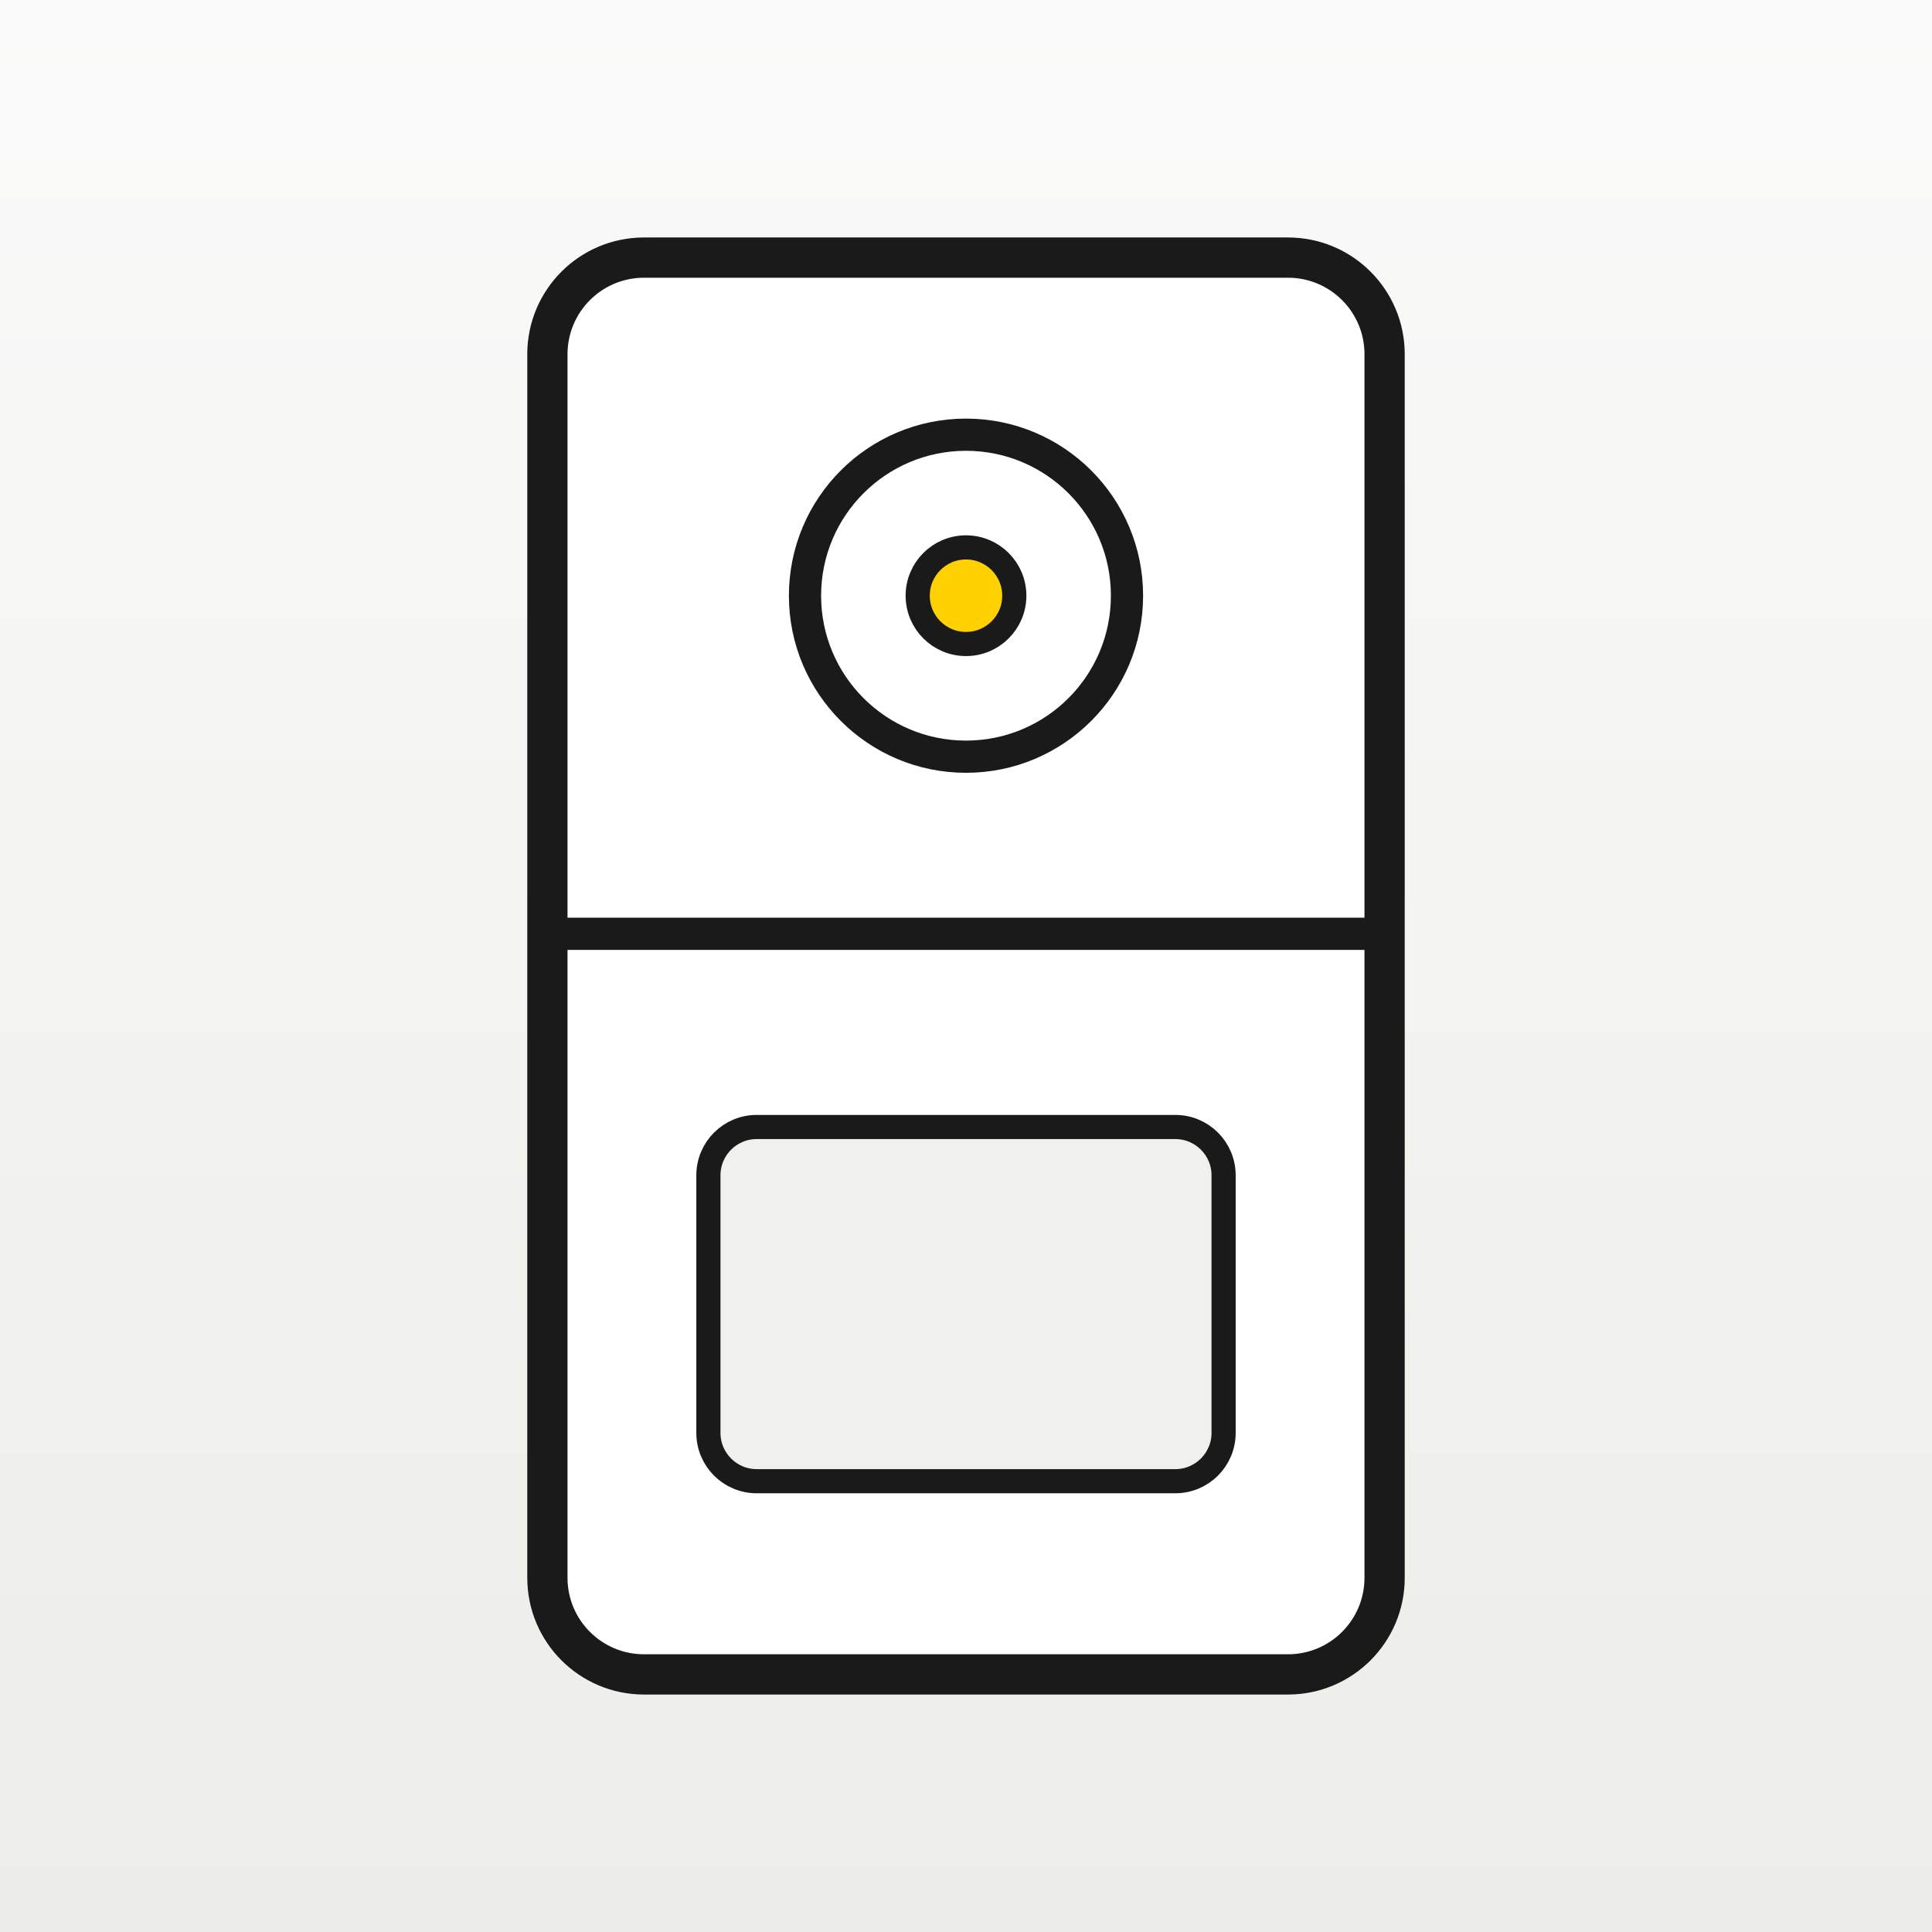
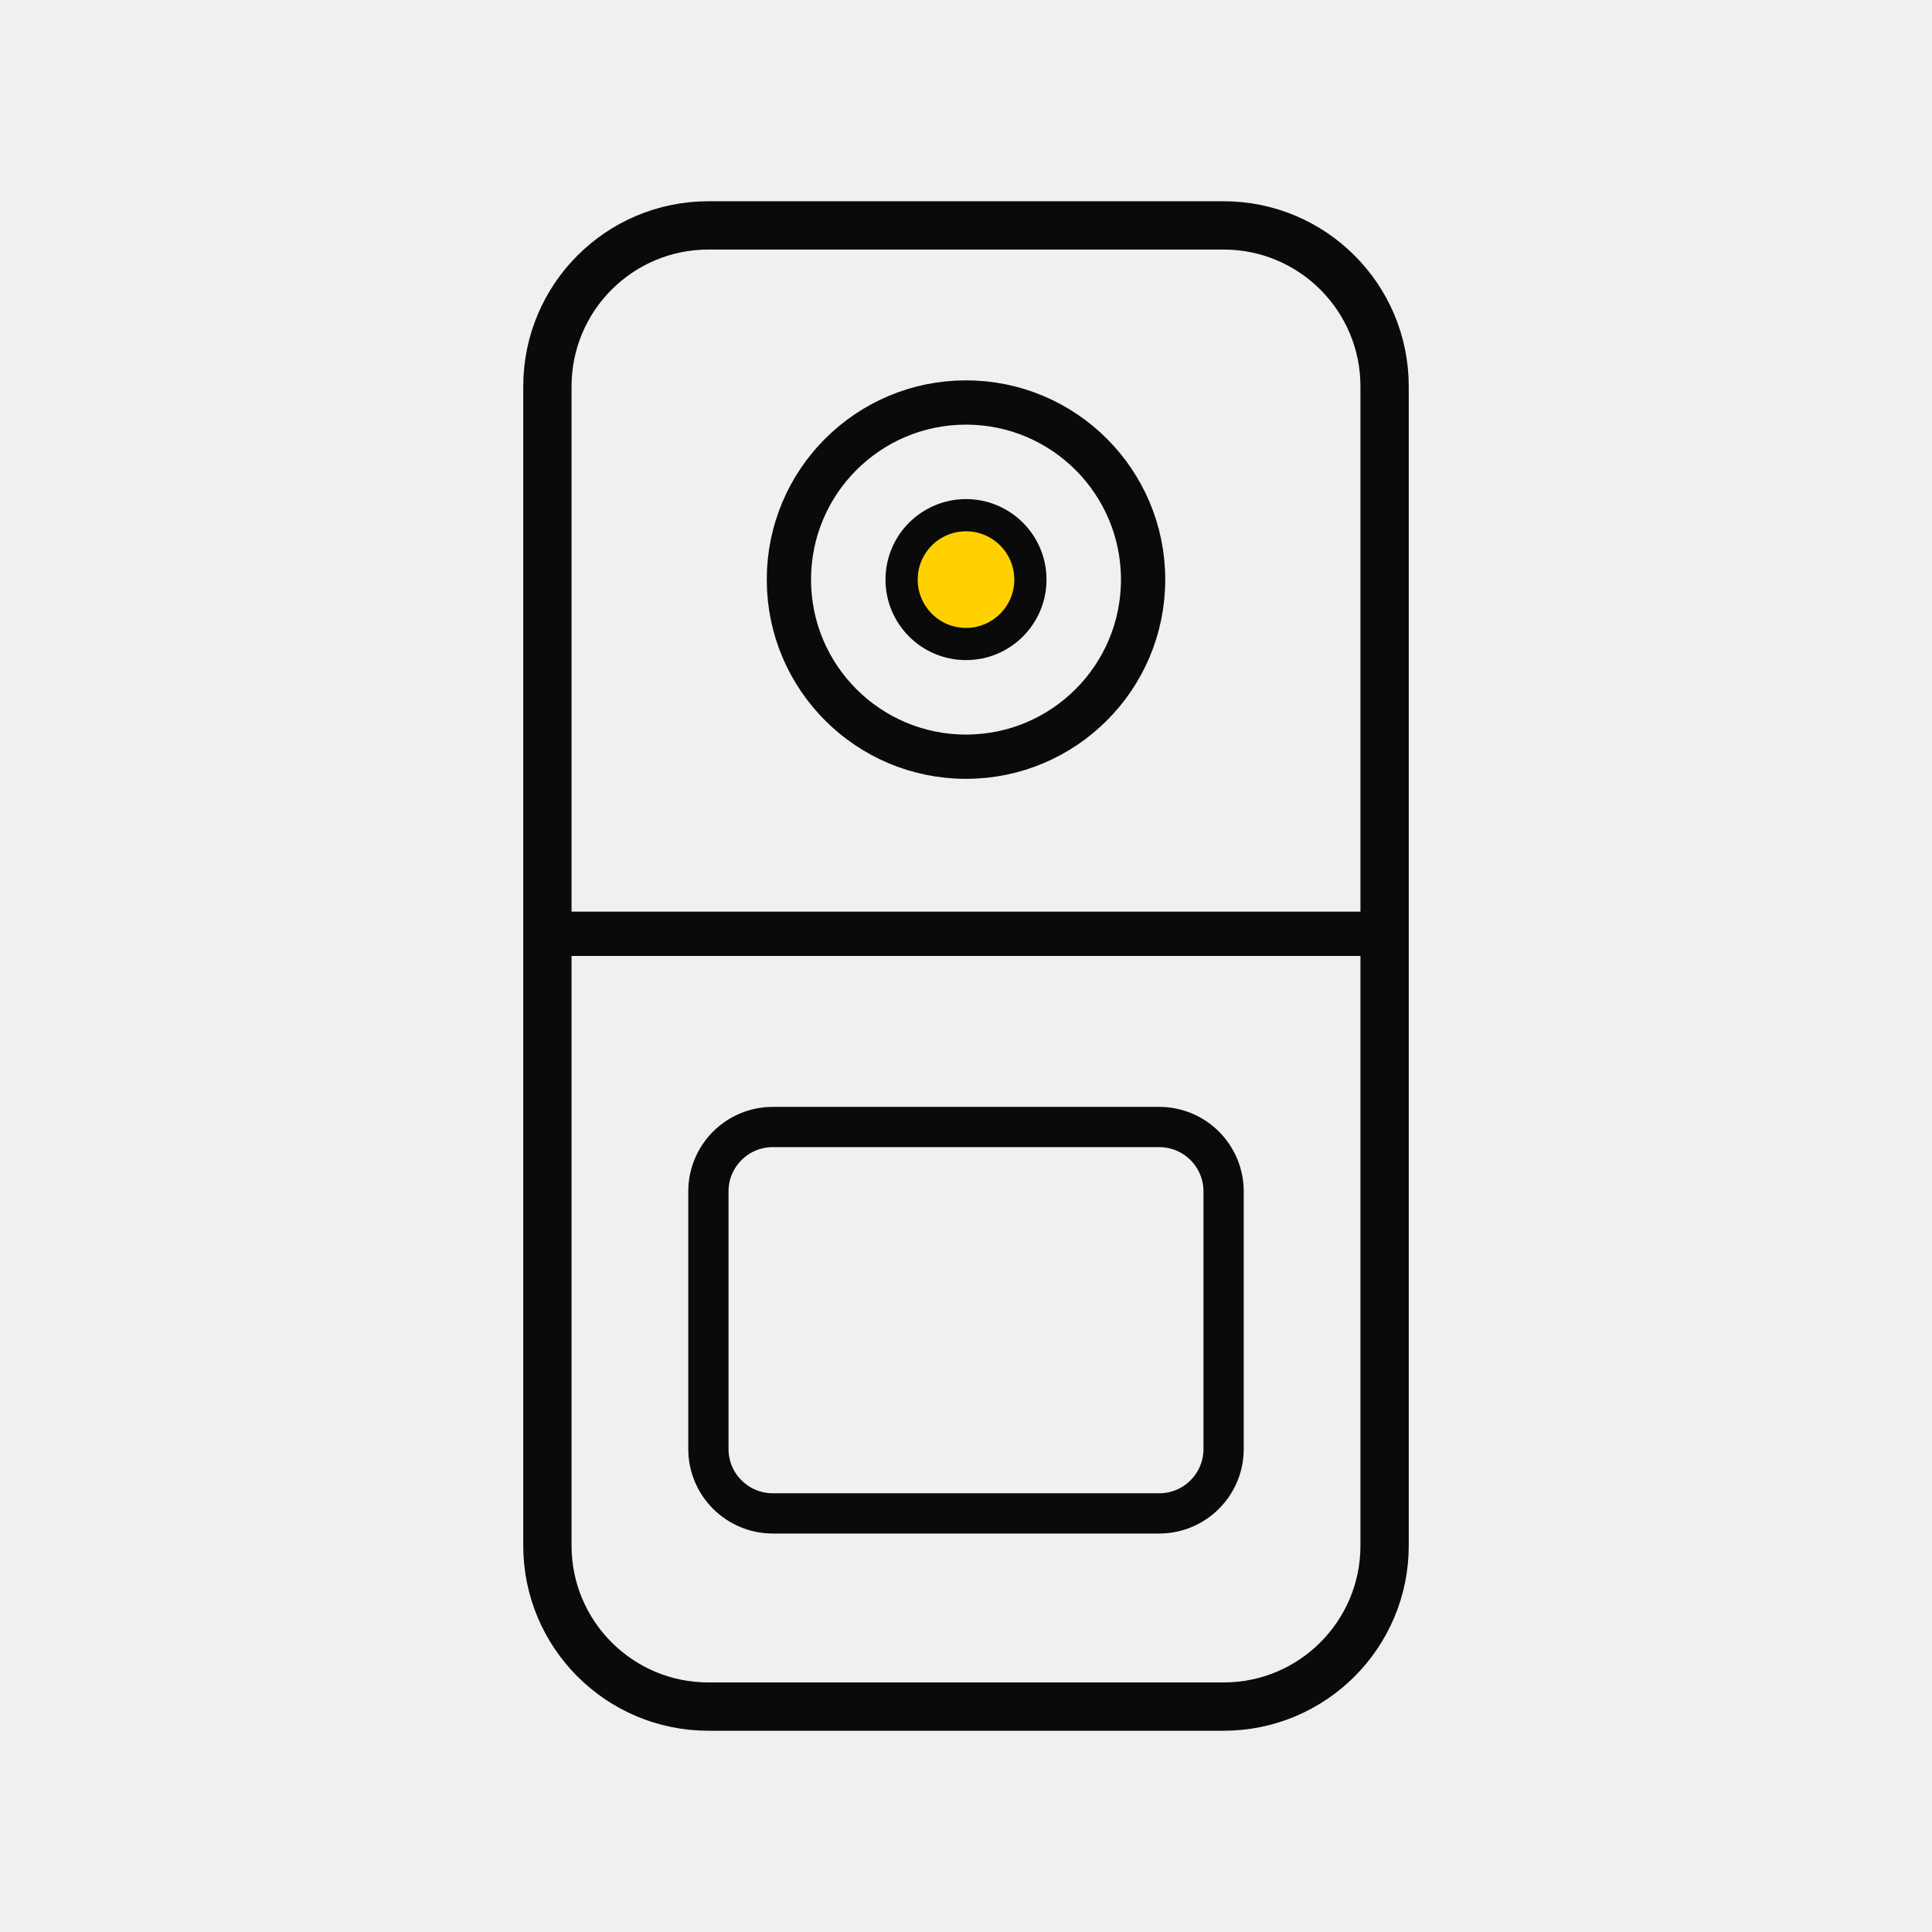
<svg xmlns="http://www.w3.org/2000/svg" viewBox="0 0 120 120" role="img" aria-hidden="true">
-   <defs>
-     <linearGradient id="g" x1="0" y1="0" x2="0" y2="1">
-       <stop offset="0%" stop-color="#fafafa" />
-       <stop offset="100%" stop-color="#ecece8" />
-     </linearGradient>
-   </defs>
-   <rect width="120" height="120" fill="url(#g)" />
-   <rect x="34" y="16" width="52" height="88" rx="6" fill="#fff" stroke="#1a1a1a" stroke-width="2.5" />
-   <path d="M34 58h52" stroke="#1a1a1a" stroke-width="2" />
-   <circle cx="60" cy="37" r="10" fill="none" stroke="#1a1a1a" stroke-width="2" />
-   <circle cx="60" cy="37" r="3" fill="#FFD100" stroke="#1a1a1a" stroke-width="1.5" />
-   <rect x="44" y="70" width="32" height="22" rx="3" fill="#f0f0ec" stroke="#1a1a1a" stroke-width="1.5" />
+   <rect x="34" y="14" width="52" height="92" rx="10" fill="none" stroke="#0a0a0a" stroke-width="3" stroke-linejoin="round" />
+   <path d="M34 58h52" stroke="#0a0a0a" stroke-width="2.75" stroke-linecap="round" />
+   <circle cx="60" cy="36" r="11" fill="none" stroke="#0a0a0a" stroke-width="2.75" />
+   <circle cx="60" cy="36" r="4" fill="#FFD100" stroke="#0a0a0a" stroke-width="2" />
+   <rect x="44" y="70" width="32" height="24" rx="4" fill="none" stroke="#0a0a0a" stroke-width="2.5" />
</svg>
